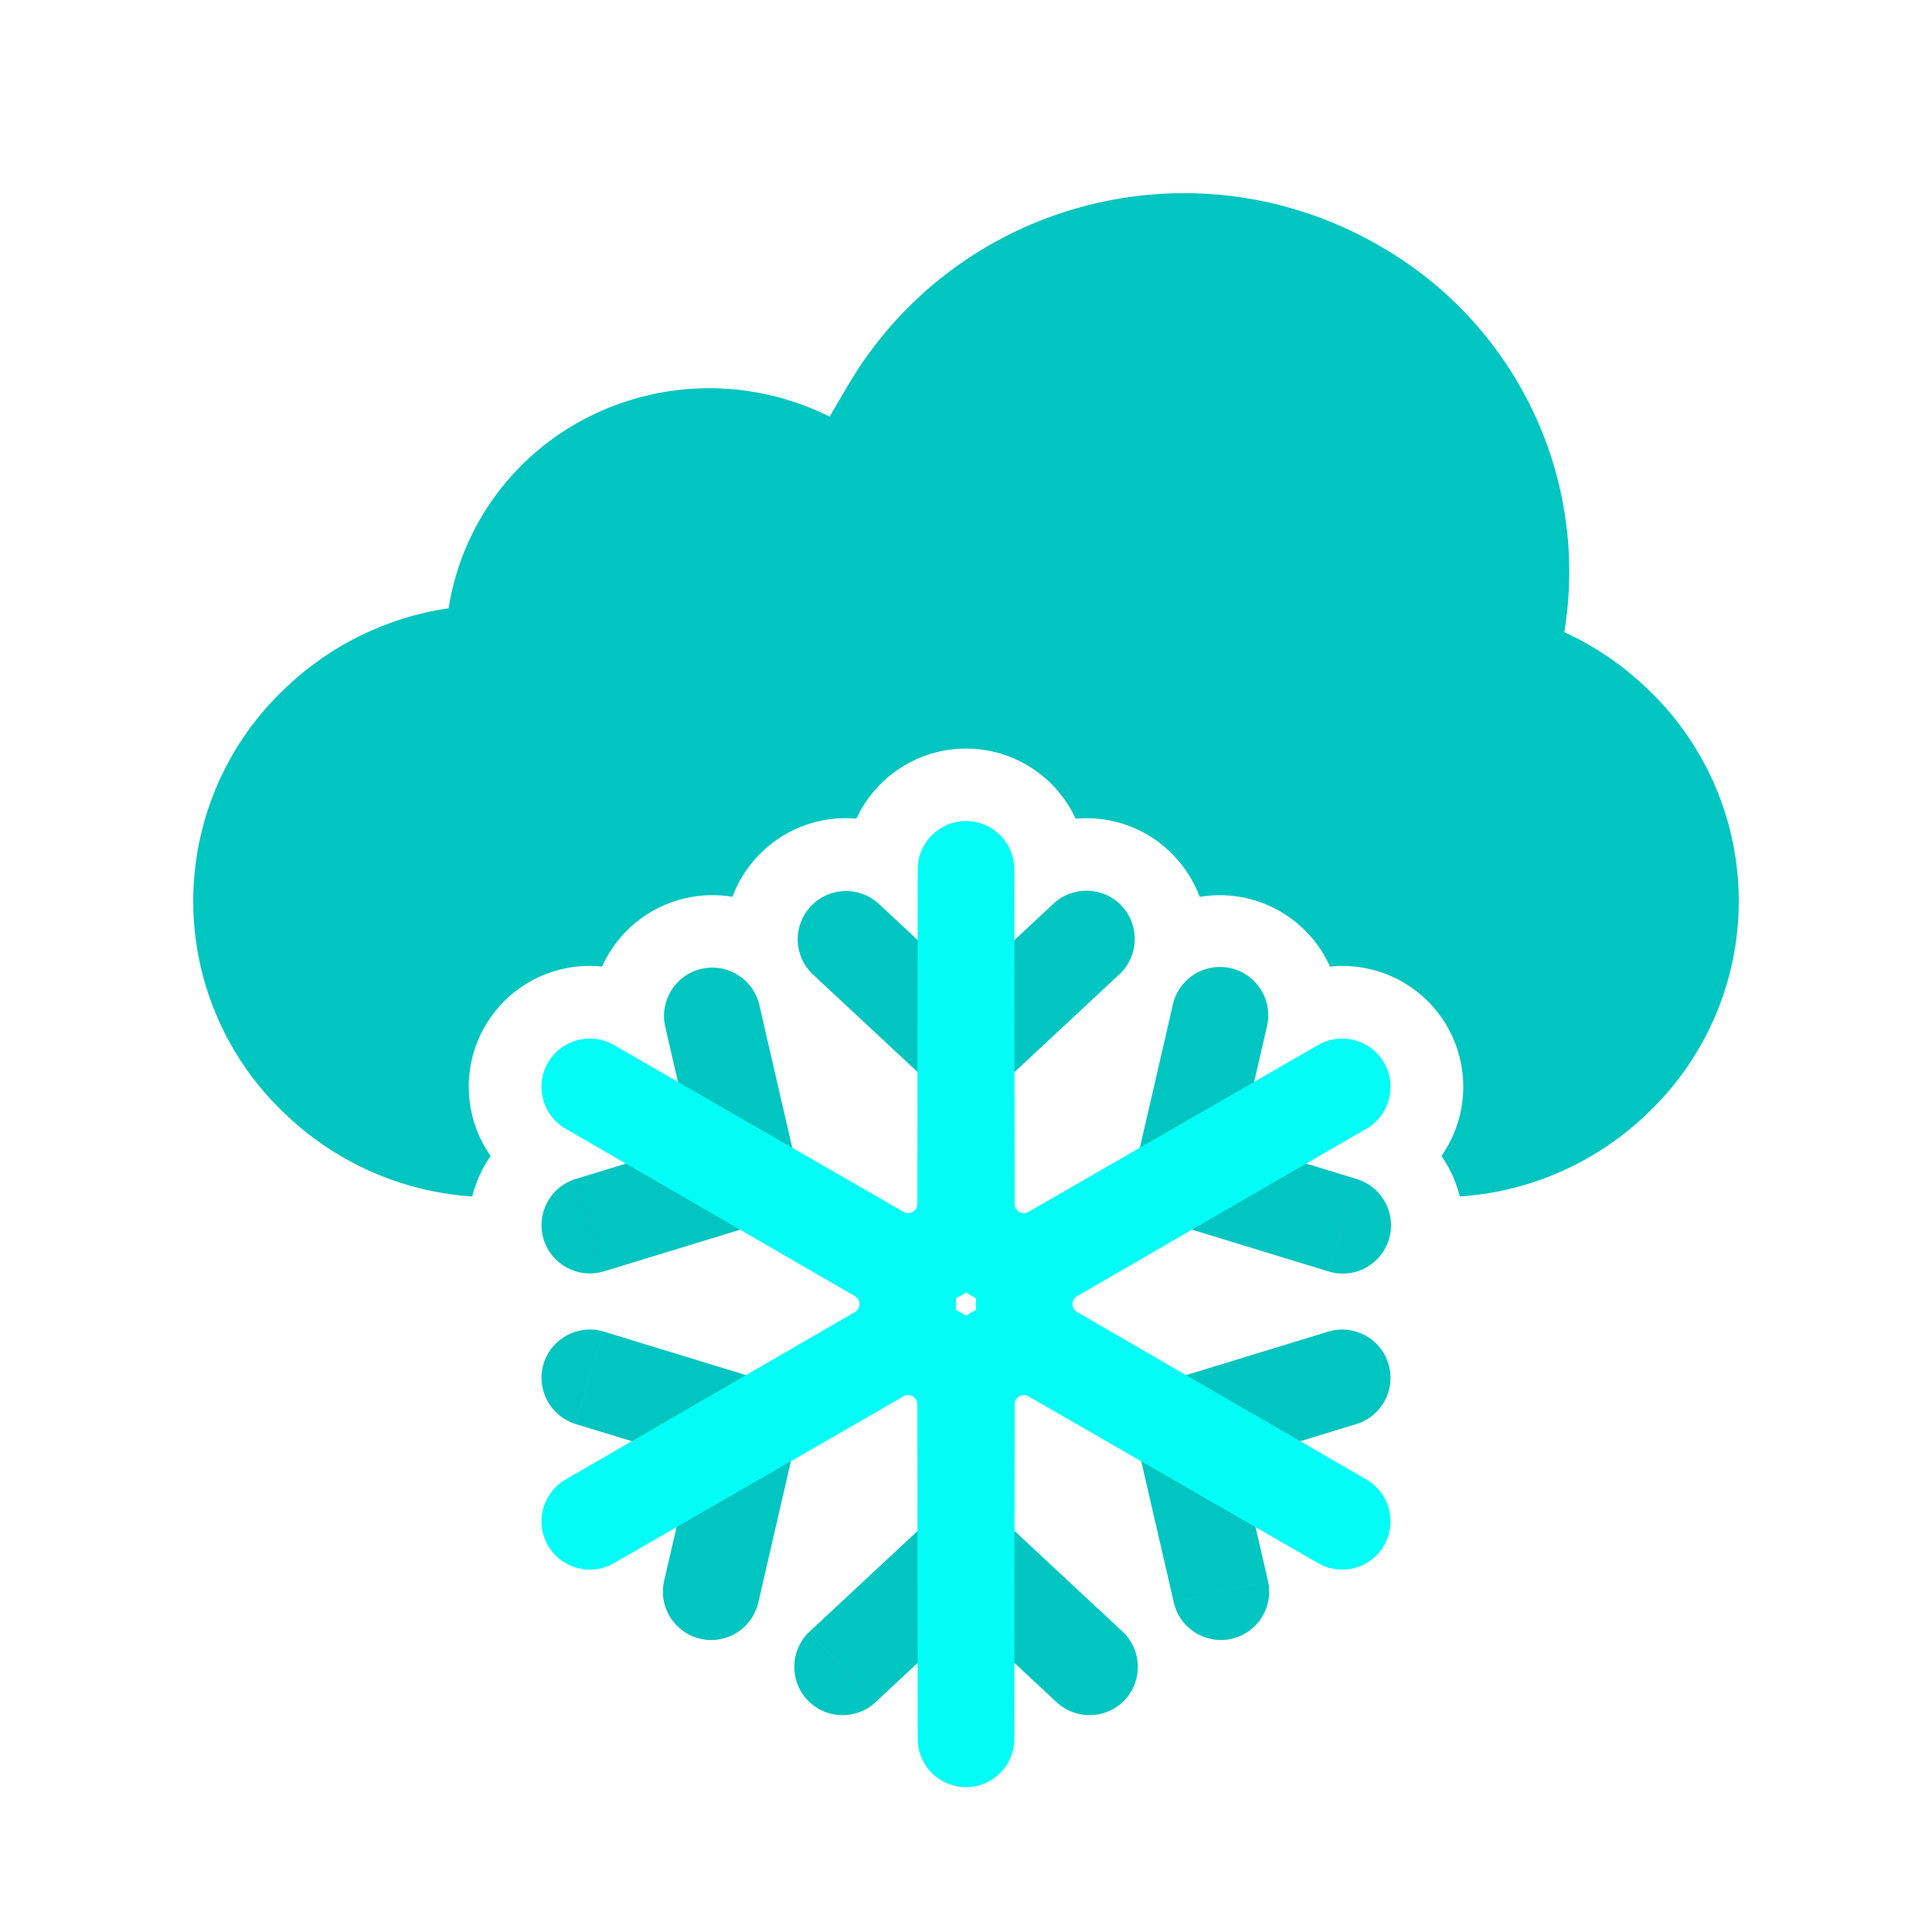
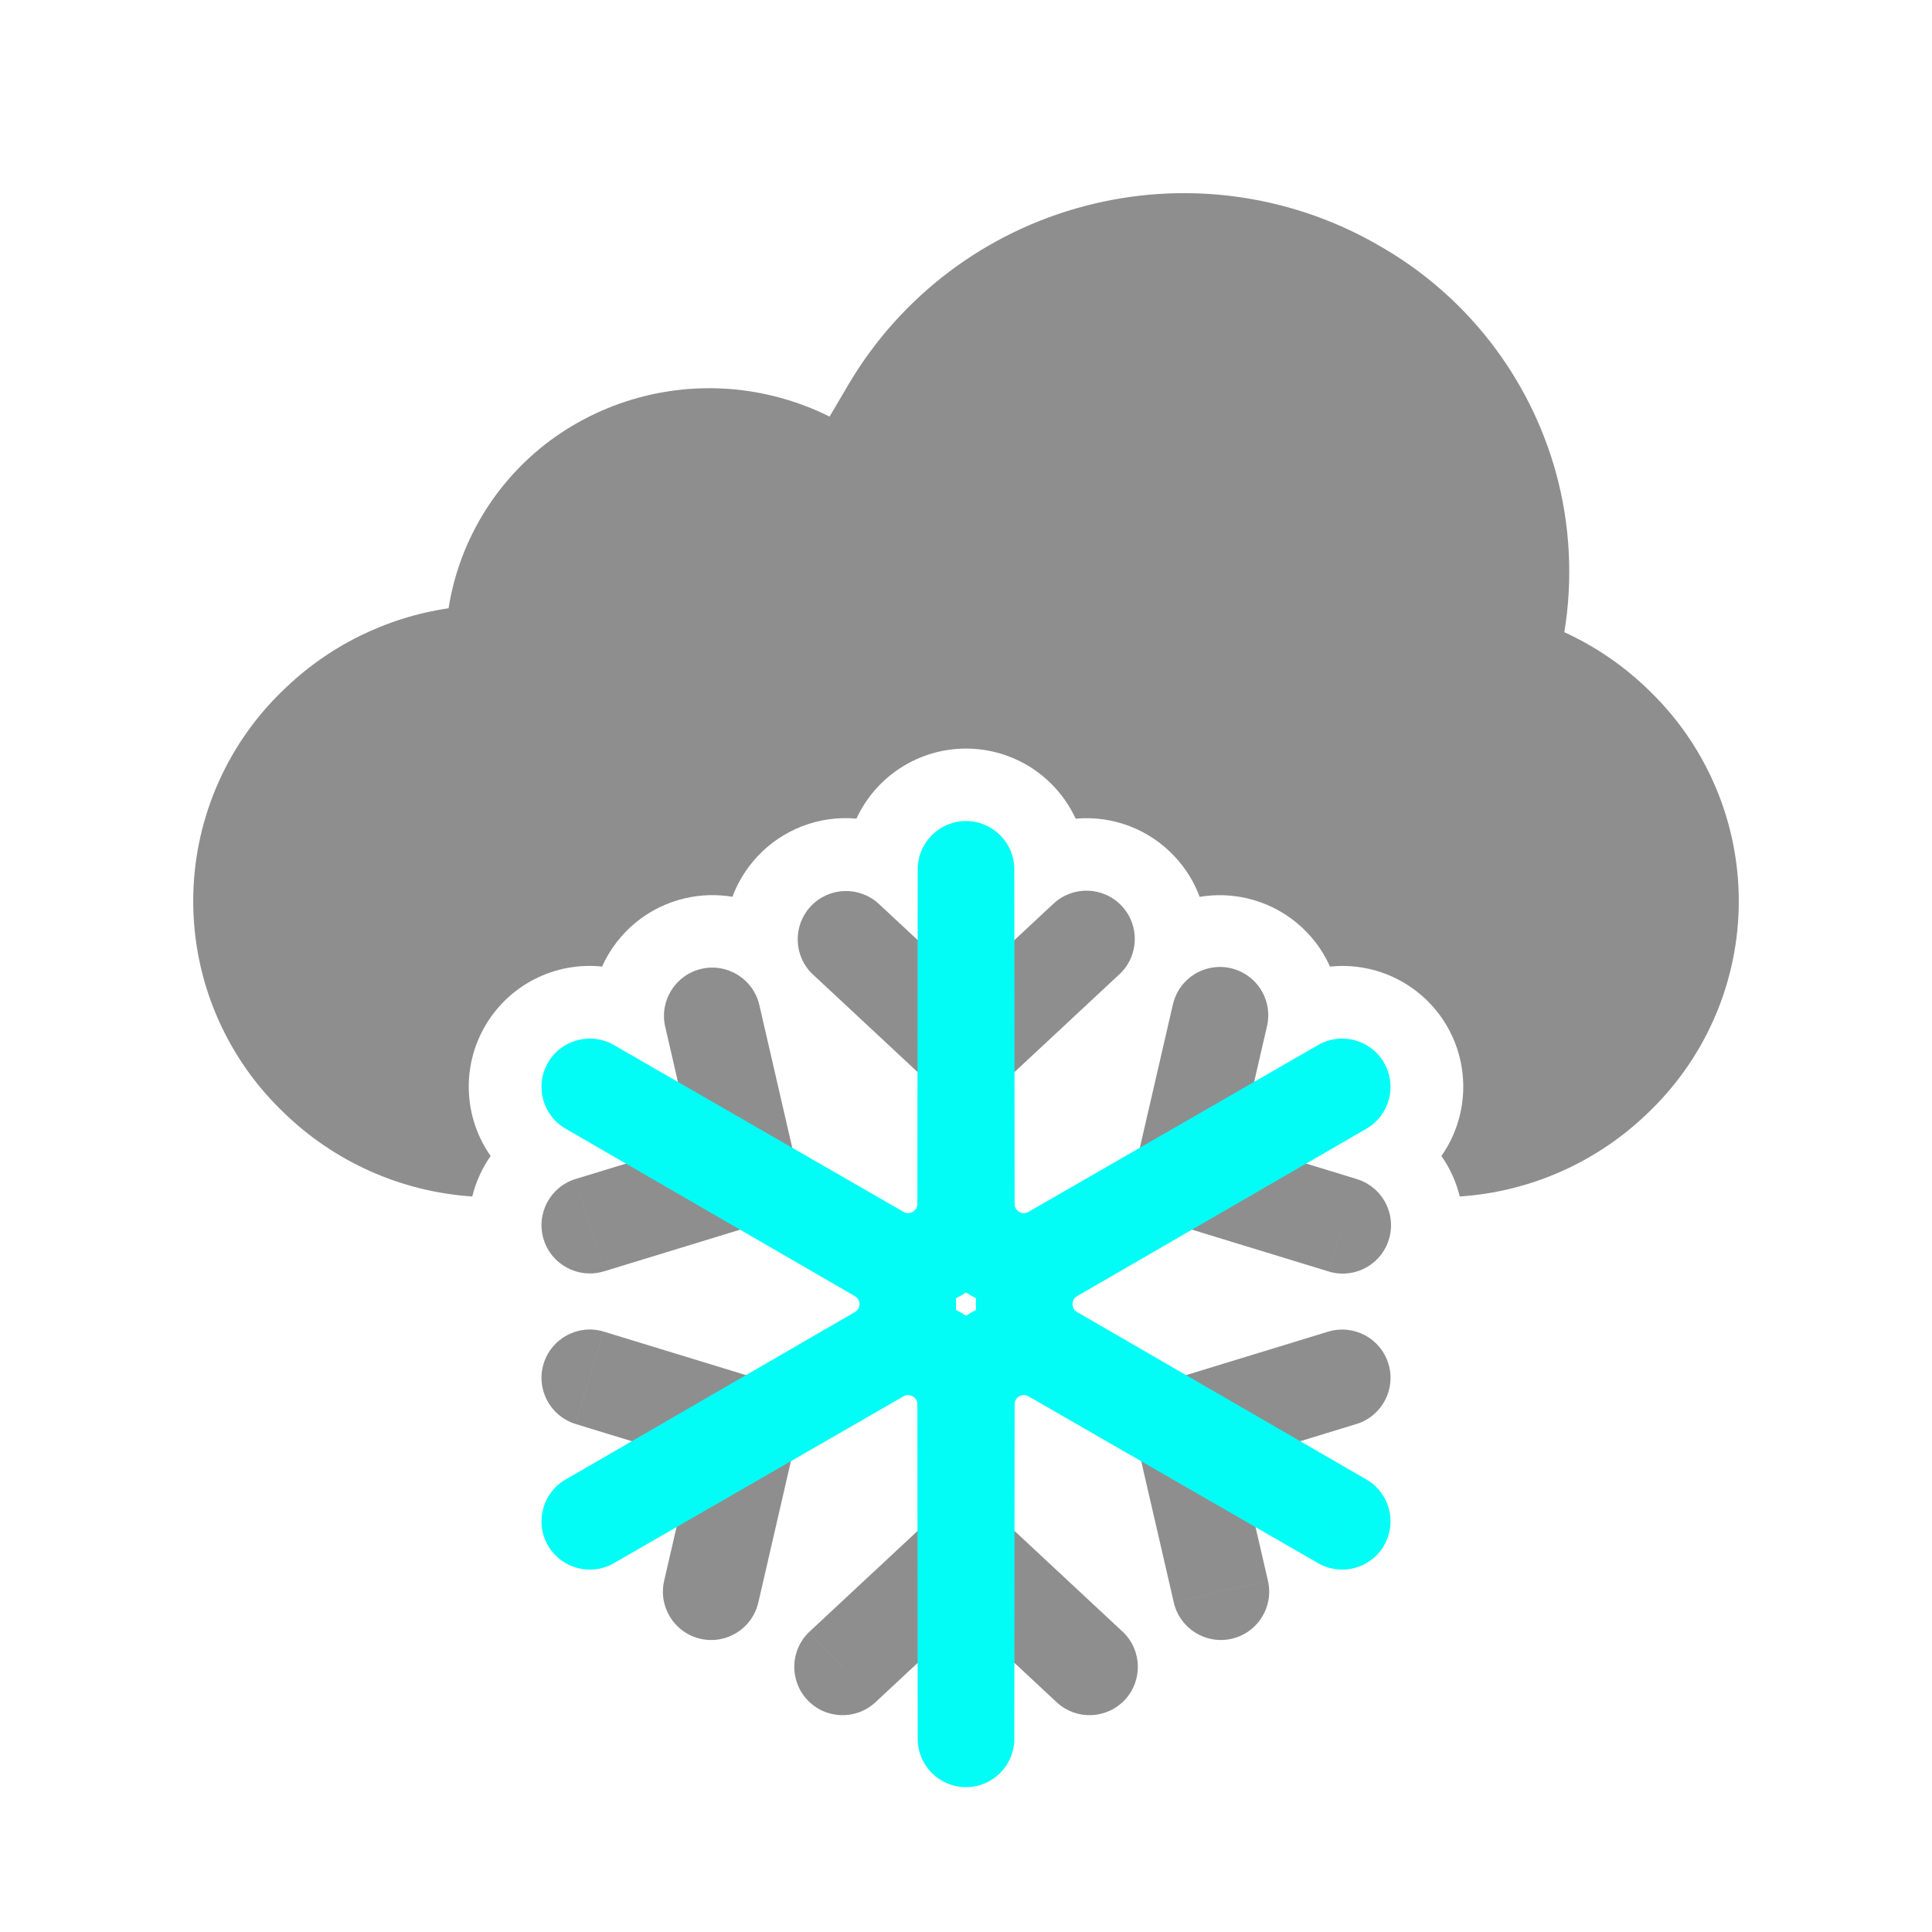
<svg xmlns="http://www.w3.org/2000/svg" width="80" height="80" viewBox="0 0 80 80">
-   <path fill-rule="evenodd" fill="#01C5C0" d="M57.064 10.147a15.58 15.58 0 0 1 7.37 9.447c.59 2.163.698 4.407.342 6.584a12.4 12.4 0 0 1 3.518 2.42l.082.081a12.1 12.1 0 0 1 0 17.269l-.082.08a12.37 12.37 0 0 1-7.848 3.516a5 5 0 0 0-.76-1.677a5 5 0 0 0-4.613-7.842a5 5 0 0 0-3.44-2.829a5 5 0 0 0-1.957-.059a5 5 0 0 0-1.03-1.665A4.99 4.99 0 0 0 44.54 33.9a5 5 0 0 0-9.077-.002a4.99 4.99 0 0 0-4.105 1.572a5 5 0 0 0-1.03 1.664a5 5 0 0 0-1.956.06a5 5 0 0 0-3.441 2.83a5 5 0 0 0-4.615 7.843a5 5 0 0 0-.76 1.677a12.37 12.37 0 0 1-7.85-3.516l-.082-.08a12.1 12.1 0 0 1 0-17.269l.083-.08a12.37 12.37 0 0 1 6.867-3.412q.088-.556.235-1.107a10.76 10.76 0 0 1 5.101-6.571a11.1 11.1 0 0 1 8.349-1.051c.727.195 1.428.461 2.092.792l.786-1.335a16.1 16.1 0 0 1 9.781-7.383a16.1 16.1 0 0 1 12.02 1.542z" />
-   <path fill="#01C5C0" d="M36.378 37.417a2 2 0 0 0-2.727 2.926zm3.624 6.111l-1.364 1.463a2 2 0 0 0 2.728 0zm-8.976 5.183l.586 1.912a2 2 0 0 0 1.363-2.362zm.417-7.094a2 2 0 0 0-3.898.9zm14.91-1.273a2 2 0 1 0-2.728-2.926zm6.105 2.174a2 2 0 1 0-3.897-.9zm-3.48 6.193l-1.949-.45a2 2 0 0 0 1.364 2.362zm6.026 3.935a2 2 0 1 0 1.17-3.825zm1.17 6.318a2 2 0 0 0-1.17-3.825zm-7.196.11l-.585-1.912a2 2 0 0 0-1.364 2.362zm-.373 7.284a2 2 0 0 0 3.898-.9zM43.769 70.5a2 2 0 0 0 2.727-2.926zm-3.767-6.244l1.364-1.463a2 2 0 0 0-2.727 0zm-6.495 3.32a2 2 0 0 0 2.728 2.925zm-6.006-2.117a2 2 0 0 0 3.898.9zm3.525-6.385l1.95.45a2 2 0 0 0-1.364-2.363zm-6.029-3.937a2 2 0 0 0-1.17 3.825zm-1.17-6.316a2 2 0 0 0 1.17 3.825zm9.824-8.48l4.987 4.65l2.728-2.927l-4.988-4.648zm-.676 7.92l-1.532-6.645l-3.898.9l1.533 6.643zm8.39-3.27l4.987-4.648l-2.727-2.926l-4.986 4.647zm7.196-3.373l-1.532 6.642l3.898.899l1.531-6.642zm-.168 9.004l6.61 2.023l1.171-3.825l-6.61-2.023zm6.61 4.516l-6.61 2.023l1.17 3.825l6.611-2.023zm-7.974 4.385l1.576 6.834l3.898-.9l-1.576-6.833zm-.533 8.051l-5.13-4.781l-2.727 2.926l5.13 4.781zm-7.858-4.781l-5.13 4.782l2.727 2.926l5.13-4.782zM31.4 66.359l1.576-6.835l-3.897-.899L27.5 65.46zm.213-9.197l-6.615-2.024l-1.17 3.825l6.614 2.024zm-6.615-4.515l6.615-2.024l-1.17-3.825l-6.615 2.024z" />
+   <path fill-rule="evenodd" fill="#8E8E8F" d="M57.064 10.147a15.58 15.58 0 0 1 7.37 9.447c.59 2.163.698 4.407.342 6.584a12.4 12.4 0 0 1 3.518 2.42l.082.081a12.1 12.1 0 0 1 0 17.269l-.082.08a12.37 12.37 0 0 1-7.848 3.516a5 5 0 0 0-.76-1.677a5 5 0 0 0-4.613-7.842a5 5 0 0 0-3.44-2.829a5 5 0 0 0-1.957-.059a5 5 0 0 0-1.03-1.665A4.99 4.99 0 0 0 44.54 33.9a5 5 0 0 0-9.077-.002a4.99 4.99 0 0 0-4.105 1.572a5 5 0 0 0-1.03 1.664a5 5 0 0 0-1.956.06a5 5 0 0 0-3.441 2.83a5 5 0 0 0-4.615 7.843a5 5 0 0 0-.76 1.677a12.37 12.37 0 0 1-7.85-3.516l-.082-.08a12.1 12.1 0 0 1 0-17.269l.083-.08a12.37 12.37 0 0 1 6.867-3.412q.088-.556.235-1.107a10.76 10.76 0 0 1 5.101-6.571a11.1 11.1 0 0 1 8.349-1.051c.727.195 1.428.461 2.092.792l.786-1.335a16.1 16.1 0 0 1 9.781-7.383a16.1 16.1 0 0 1 12.02 1.542z" />
+   <path fill="#8E8E8F" d="M36.378 37.417a2 2 0 0 0-2.727 2.926zm3.624 6.111l-1.364 1.463a2 2 0 0 0 2.728 0zm-8.976 5.183l.586 1.912a2 2 0 0 0 1.363-2.362zm.417-7.094a2 2 0 0 0-3.898.9zm14.91-1.273a2 2 0 1 0-2.728-2.926zm6.105 2.174a2 2 0 1 0-3.897-.9zm-3.48 6.193l-1.949-.45a2 2 0 0 0 1.364 2.362zm6.026 3.935a2 2 0 1 0 1.17-3.825zm1.17 6.318a2 2 0 0 0-1.17-3.825zm-7.196.11l-.585-1.912a2 2 0 0 0-1.364 2.362zm-.373 7.284a2 2 0 0 0 3.898-.9zM43.769 70.5a2 2 0 0 0 2.727-2.926zm-3.767-6.244l1.364-1.463a2 2 0 0 0-2.727 0zm-6.495 3.32a2 2 0 0 0 2.728 2.925zm-6.006-2.117a2 2 0 0 0 3.898.9zm3.525-6.385l1.95.45a2 2 0 0 0-1.364-2.363zm-6.029-3.937a2 2 0 0 0-1.17 3.825zm-1.17-6.316a2 2 0 0 0 1.17 3.825zm9.824-8.48l4.987 4.65l2.728-2.927l-4.988-4.648zm-.676 7.92l-1.532-6.645l-3.898.9l1.533 6.643zm8.39-3.27l4.987-4.648l-2.727-2.926l-4.986 4.647zm7.196-3.373l-1.532 6.642l3.898.899l1.531-6.642zm-.168 9.004l6.61 2.023l1.171-3.825l-6.61-2.023zm6.61 4.516l-6.61 2.023l1.17 3.825l6.611-2.023zm-7.974 4.385l1.576 6.834l3.898-.9l-1.576-6.833zm-.533 8.051l-5.13-4.781l-2.727 2.926l5.13 4.781zm-7.858-4.781l-5.13 4.782l2.727 2.926l5.13-4.782zM31.4 66.359l1.576-6.835l-3.897-.899L27.5 65.46zm.213-9.197l-6.615-2.024l-1.17 3.825l6.614 2.024zm-6.615-4.515l6.615-2.024l-1.17-3.825l-6.615 2.024z" />
  <path fill="#01FDF6" d="m40 36l2-.002a2 2 0 0 0-4 0zm15.589 9l1.001 1.731a2 2 0 0 0-2-3.464zm0 18l-.999 1.733a2 2 0 0 0 2-3.464zM40 72l-2 .002a2 2 0 0 0 4 0zm-15.588-9l-1.002-1.731a2 2 0 0 0 2 3.464zm0-18l.998-1.733a2 2 0 0 0-2 3.464zm12.004 6.915l-.998 1.733zm3.57-2.062l-2-.002zm-3.584 6.208l-1.002-1.73zm0-4.122l1.002-1.731zm3.584 6.208l2-.002zm-3.57-2.062l.998 1.733zm7.168 0l.998-1.733zm-3.57 2.062l2 .002zm3.584-6.208l1.002 1.73zm0 4.122l1.002-1.73zm-3.584-6.208l-2 .002zM38 36.002l.014 13.853l4-.004L42 35.998zm6.582 17.646l12.005-6.915l-1.997-3.466l-12.004 6.915zm10.005-10.379l-11.99 6.939L44.6 53.67l11.99-6.939zm-11.99 14.523l11.99 6.939l2.003-3.462L44.6 54.33zm13.99 3.475l-12.005-6.915l-1.996 3.466l12.004 6.915zm-18.573-3.122L38 71.998l4 .004l.014-13.853zM42 71.998l-.014-13.853l-4 .004L38 72.002zm-6.582-17.646l-12.005 6.915l1.997 3.466l12.004-6.915zM25.413 64.731l11.99-6.939L35.4 54.33l-11.99 6.94zm11.99-14.523l-11.99-6.939l-2.003 3.462L35.4 53.67zm-13.99-3.475l12.005 6.915l1.996-3.466l-12.004-6.915zm18.573 3.123L42 36.002l-4-.004l-.014 13.853zm-6.568 3.792c2.919 1.681 6.565-.424 6.568-3.793l-4-.004a.382.382 0 0 1-.572.33zm1.986 4.144c2.916-1.687 2.916-5.897 0-7.584L35.4 53.67a.381.381 0 0 1 0 .66zm4.582.353c-.003-3.37-3.649-5.474-6.568-3.793l1.996 3.466a.382.382 0 0 1 .572.33zm2.596-3.793c-2.919-1.681-6.565.424-6.568 3.793l4 .004c0-.294.318-.477.572-.33zm-1.986-4.144c-2.916 1.687-2.916 5.897 0 7.584L44.6 54.33a.381.381 0 0 1 0-.66zm-4.582-.353c.003 3.37 3.65 5.474 6.568 3.793l-1.996-3.466a.381.381 0 0 1-.572-.33z" />
</svg>
